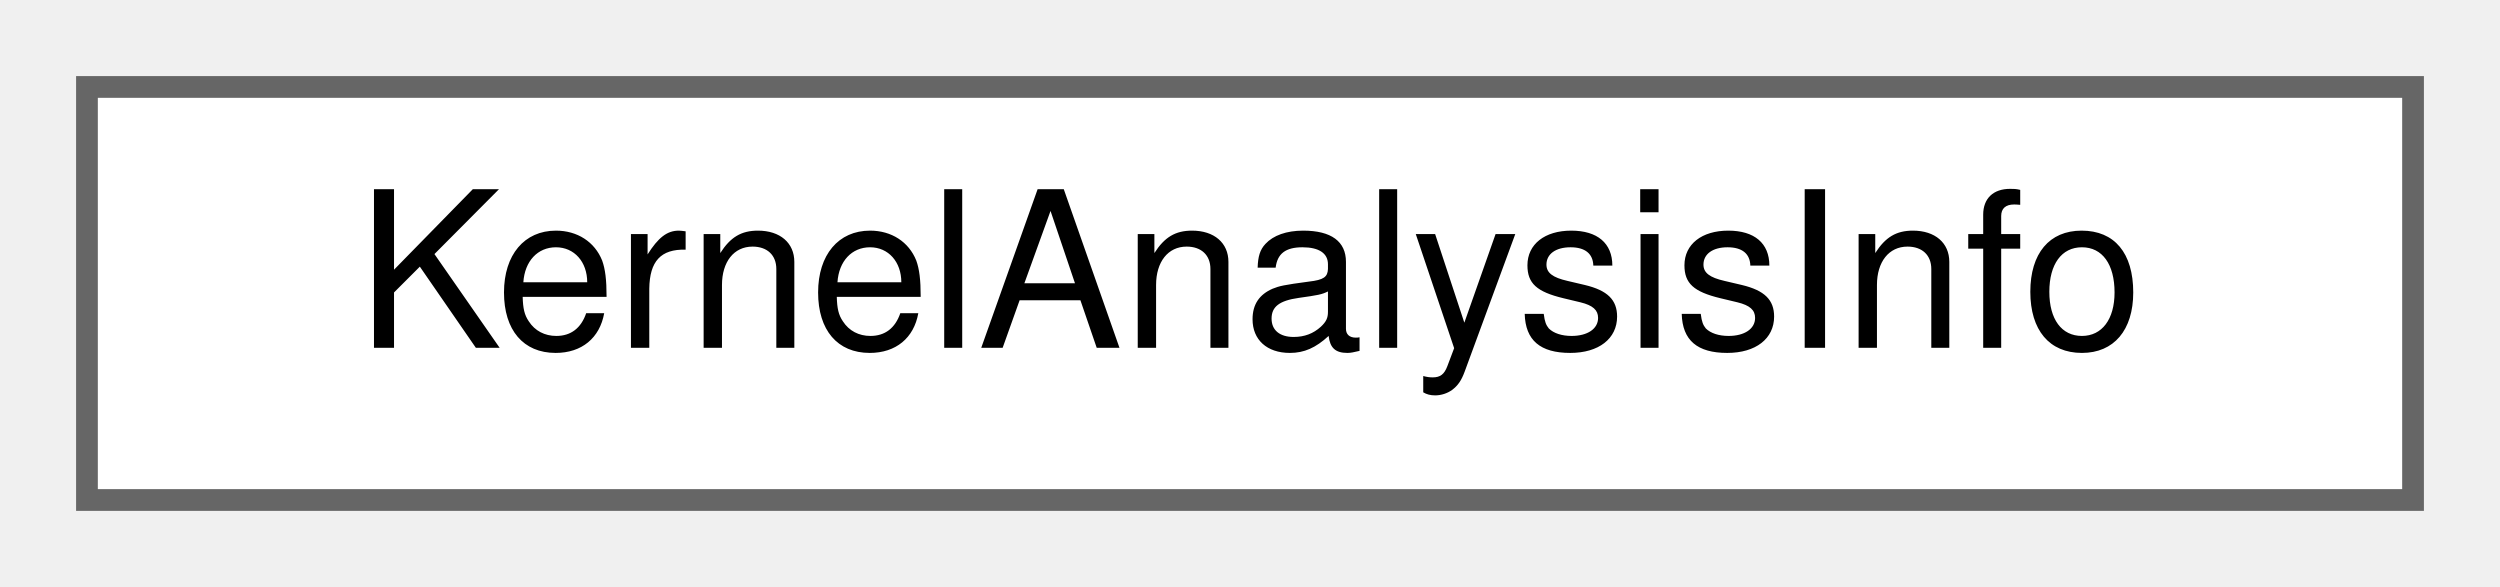
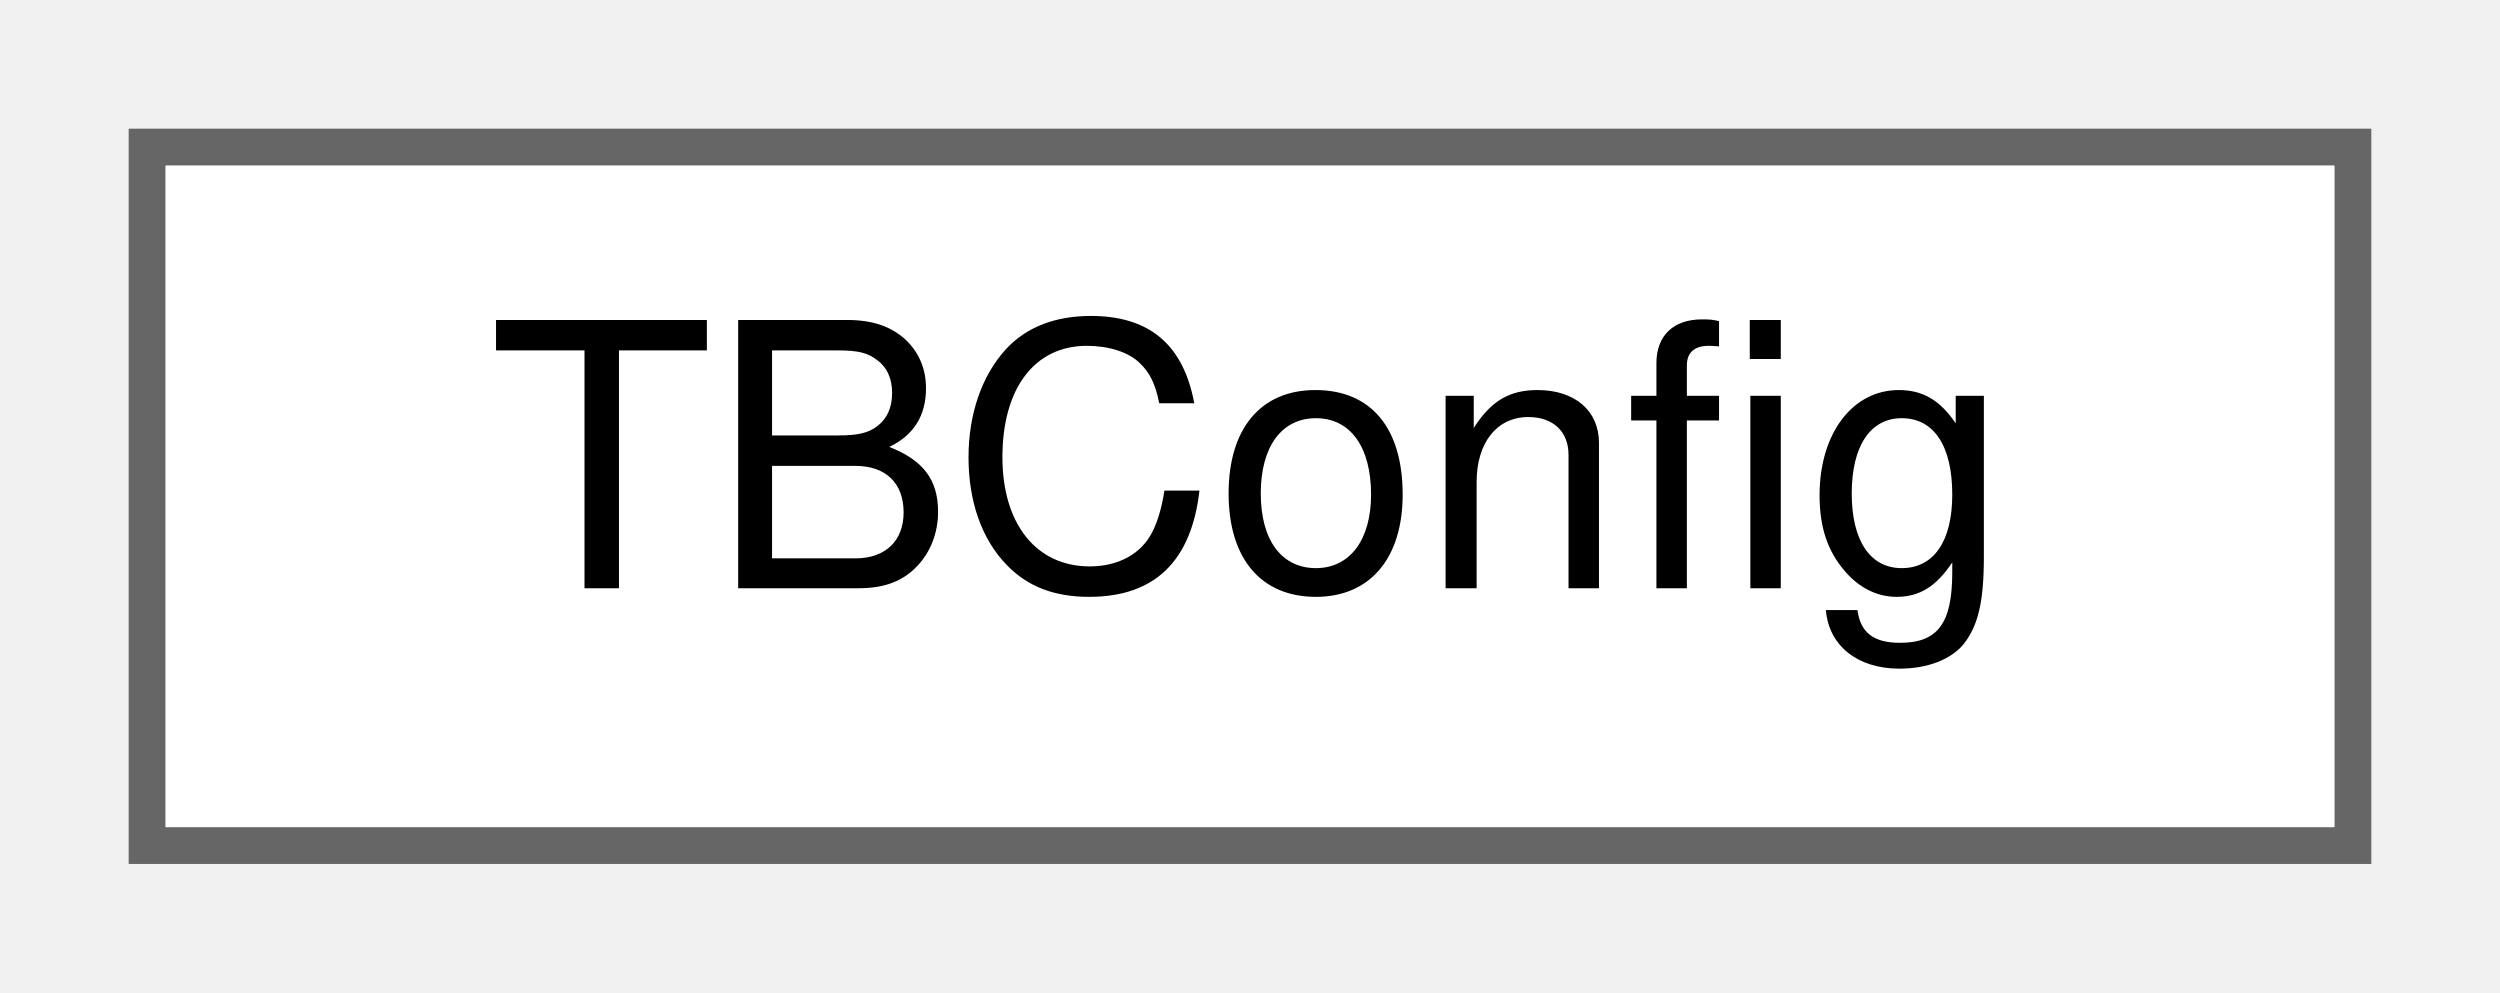
- <svg xmlns="http://www.w3.org/2000/svg" xmlns:xlink="http://www.w3.org/1999/xlink" width="115pt" height="27pt" viewBox="0.00 0.00 115.00 27.00">
+ <svg xmlns="http://www.w3.org/2000/svg" xmlns:xlink="http://www.w3.org/1999/xlink" width="68pt" height="27pt" viewBox="0.00 0.00 68.00 27.00">
  <g id="graph0" class="graph" transform="scale(1 1) rotate(0) translate(4 23)">
    <g id="Node000000" class="node">
      <g id="a_Node000000">
-         <a xlink:href="structKernelAnalysisInfo.html" target="_top" xlink:title=" ">
-           <polygon fill="white" stroke="#666666" points="107,-19 0,-19 0,0 107,0 107,-19" />
-           <text text-anchor="middle" x="53.5" y="-7" font-family="Helvetica,sans-Serif" font-size="10.00">KernelAnalysisInfo</text>
+         <a xlink:href="structTBConfig.html" target="_top" xlink:title=" ">
+           <polygon fill="white" stroke="#666666" points="60,-19 0,-19 0,0 60,0 60,-19" />
+           <text text-anchor="middle" x="30" y="-7" font-family="Helvetica,sans-Serif" font-size="10.00">TBConfig</text>
        </a>
      </g>
    </g>
  </g>
</svg>
